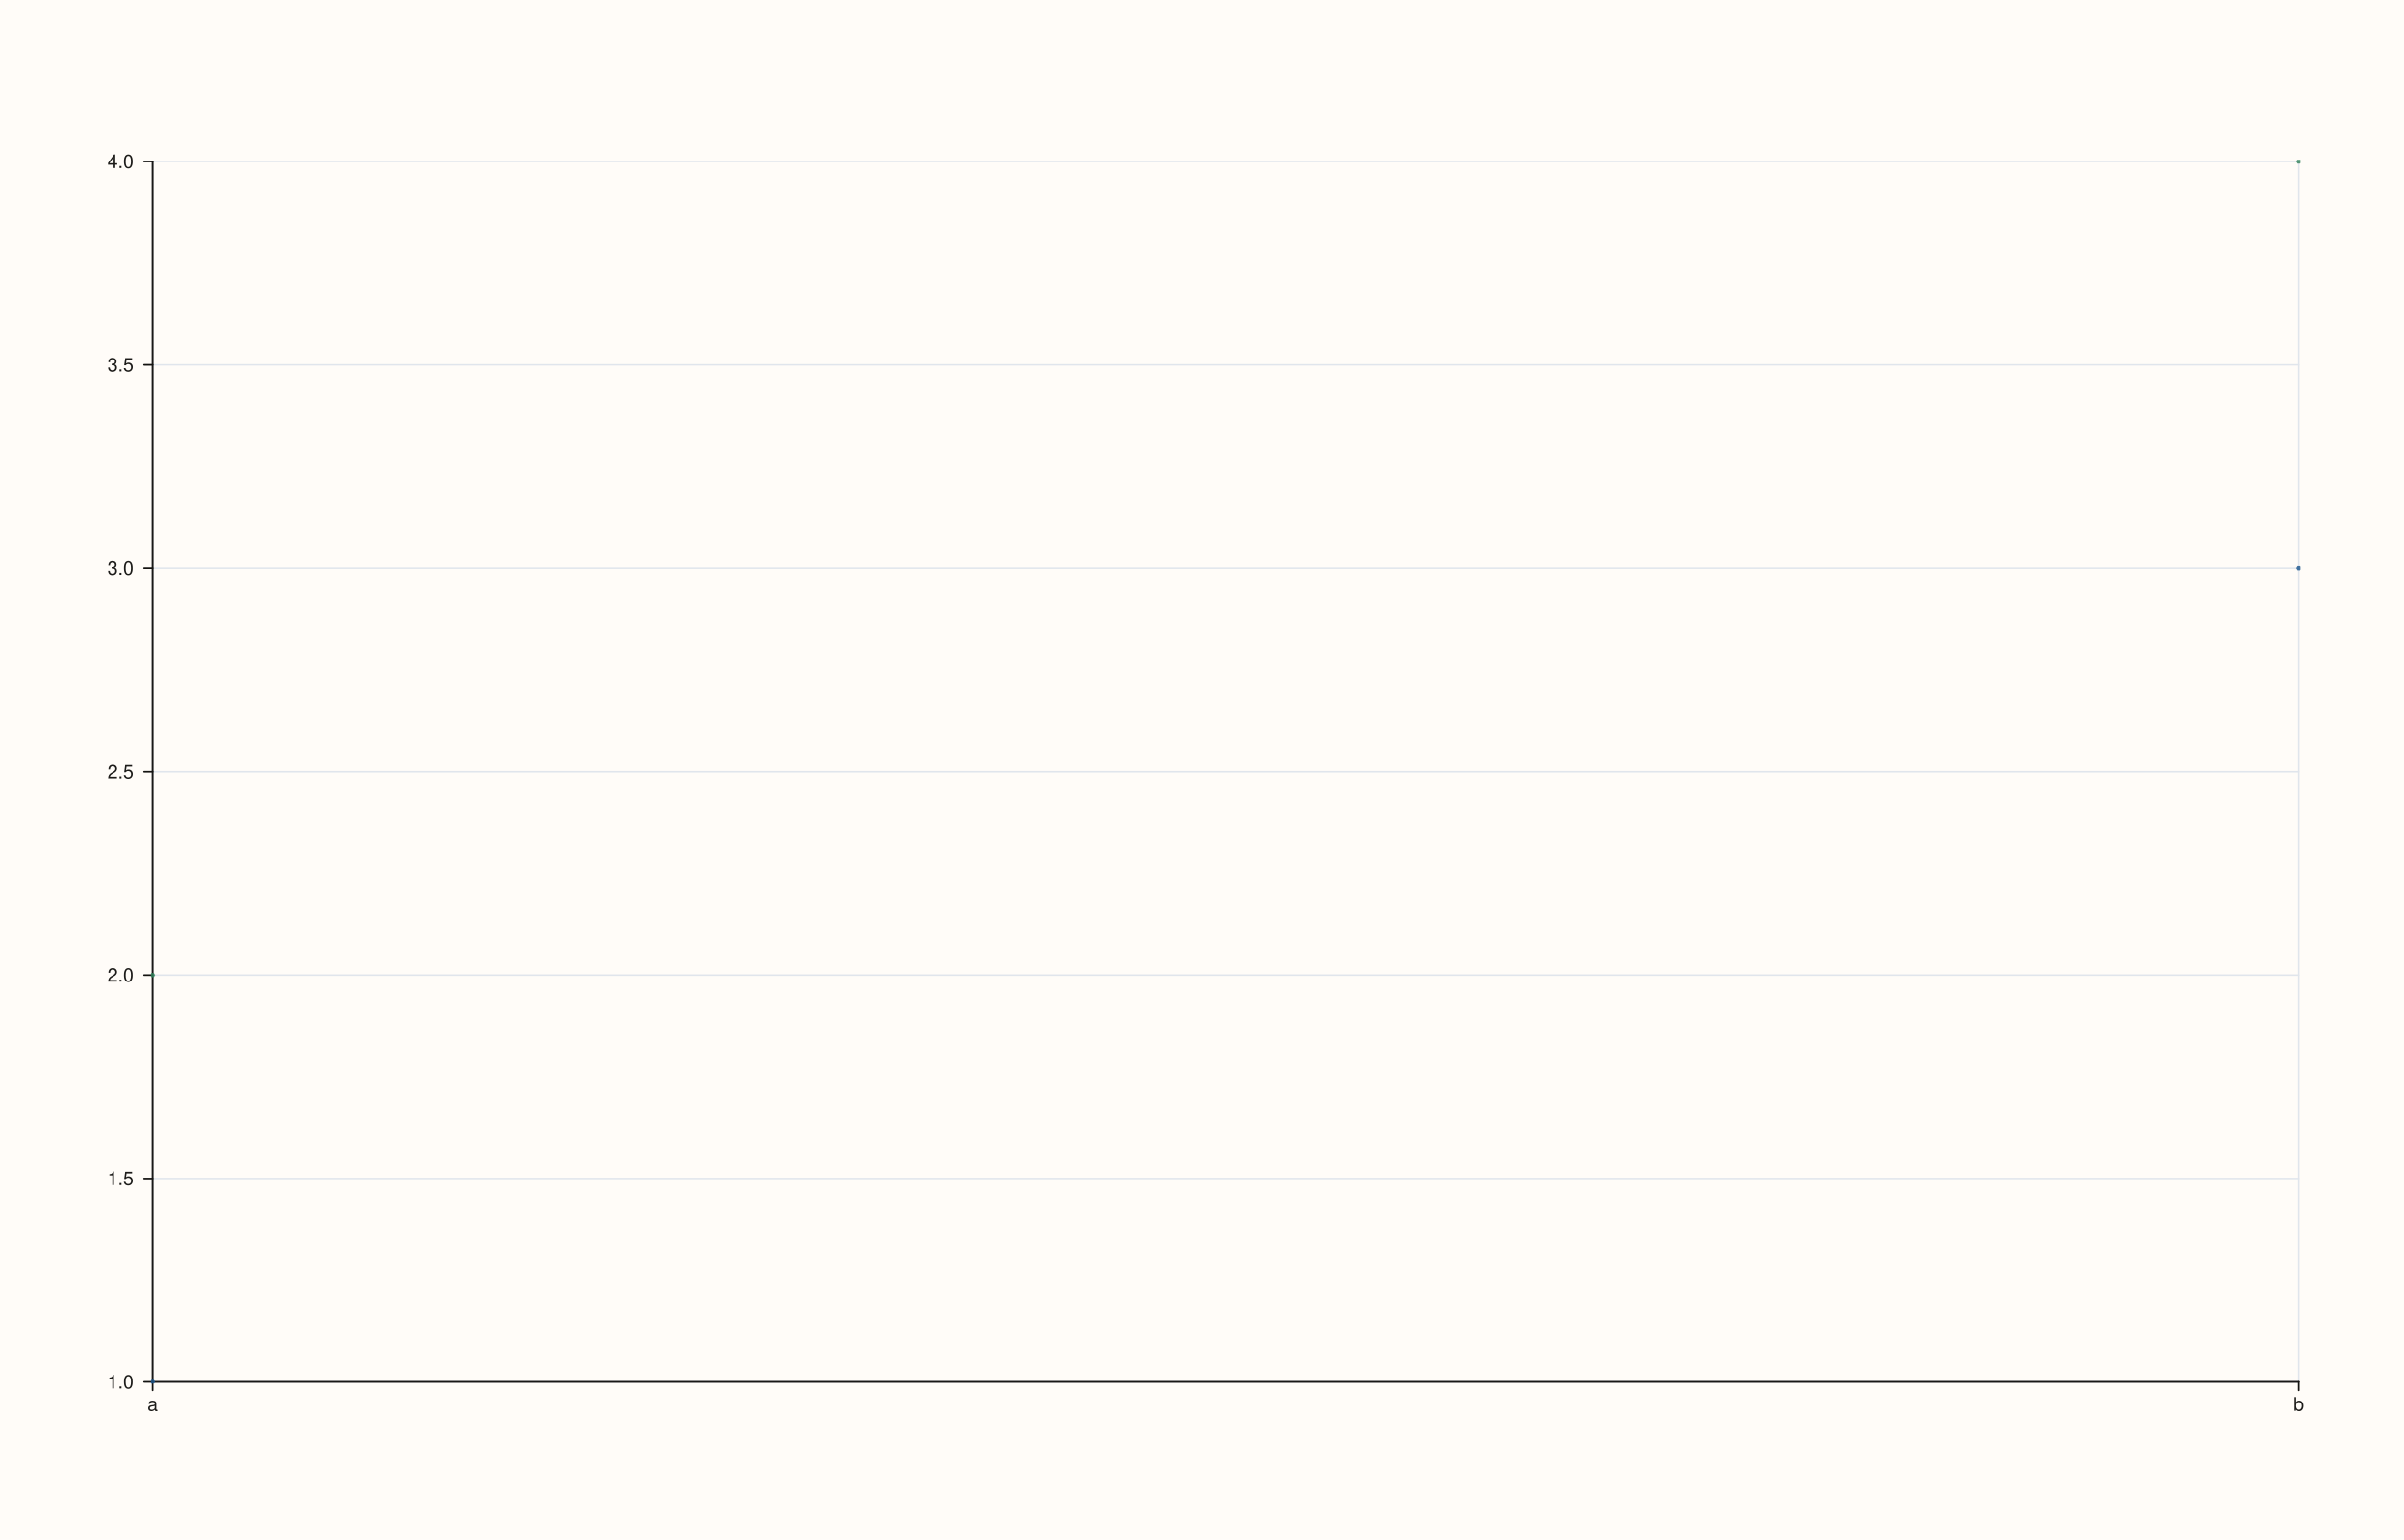
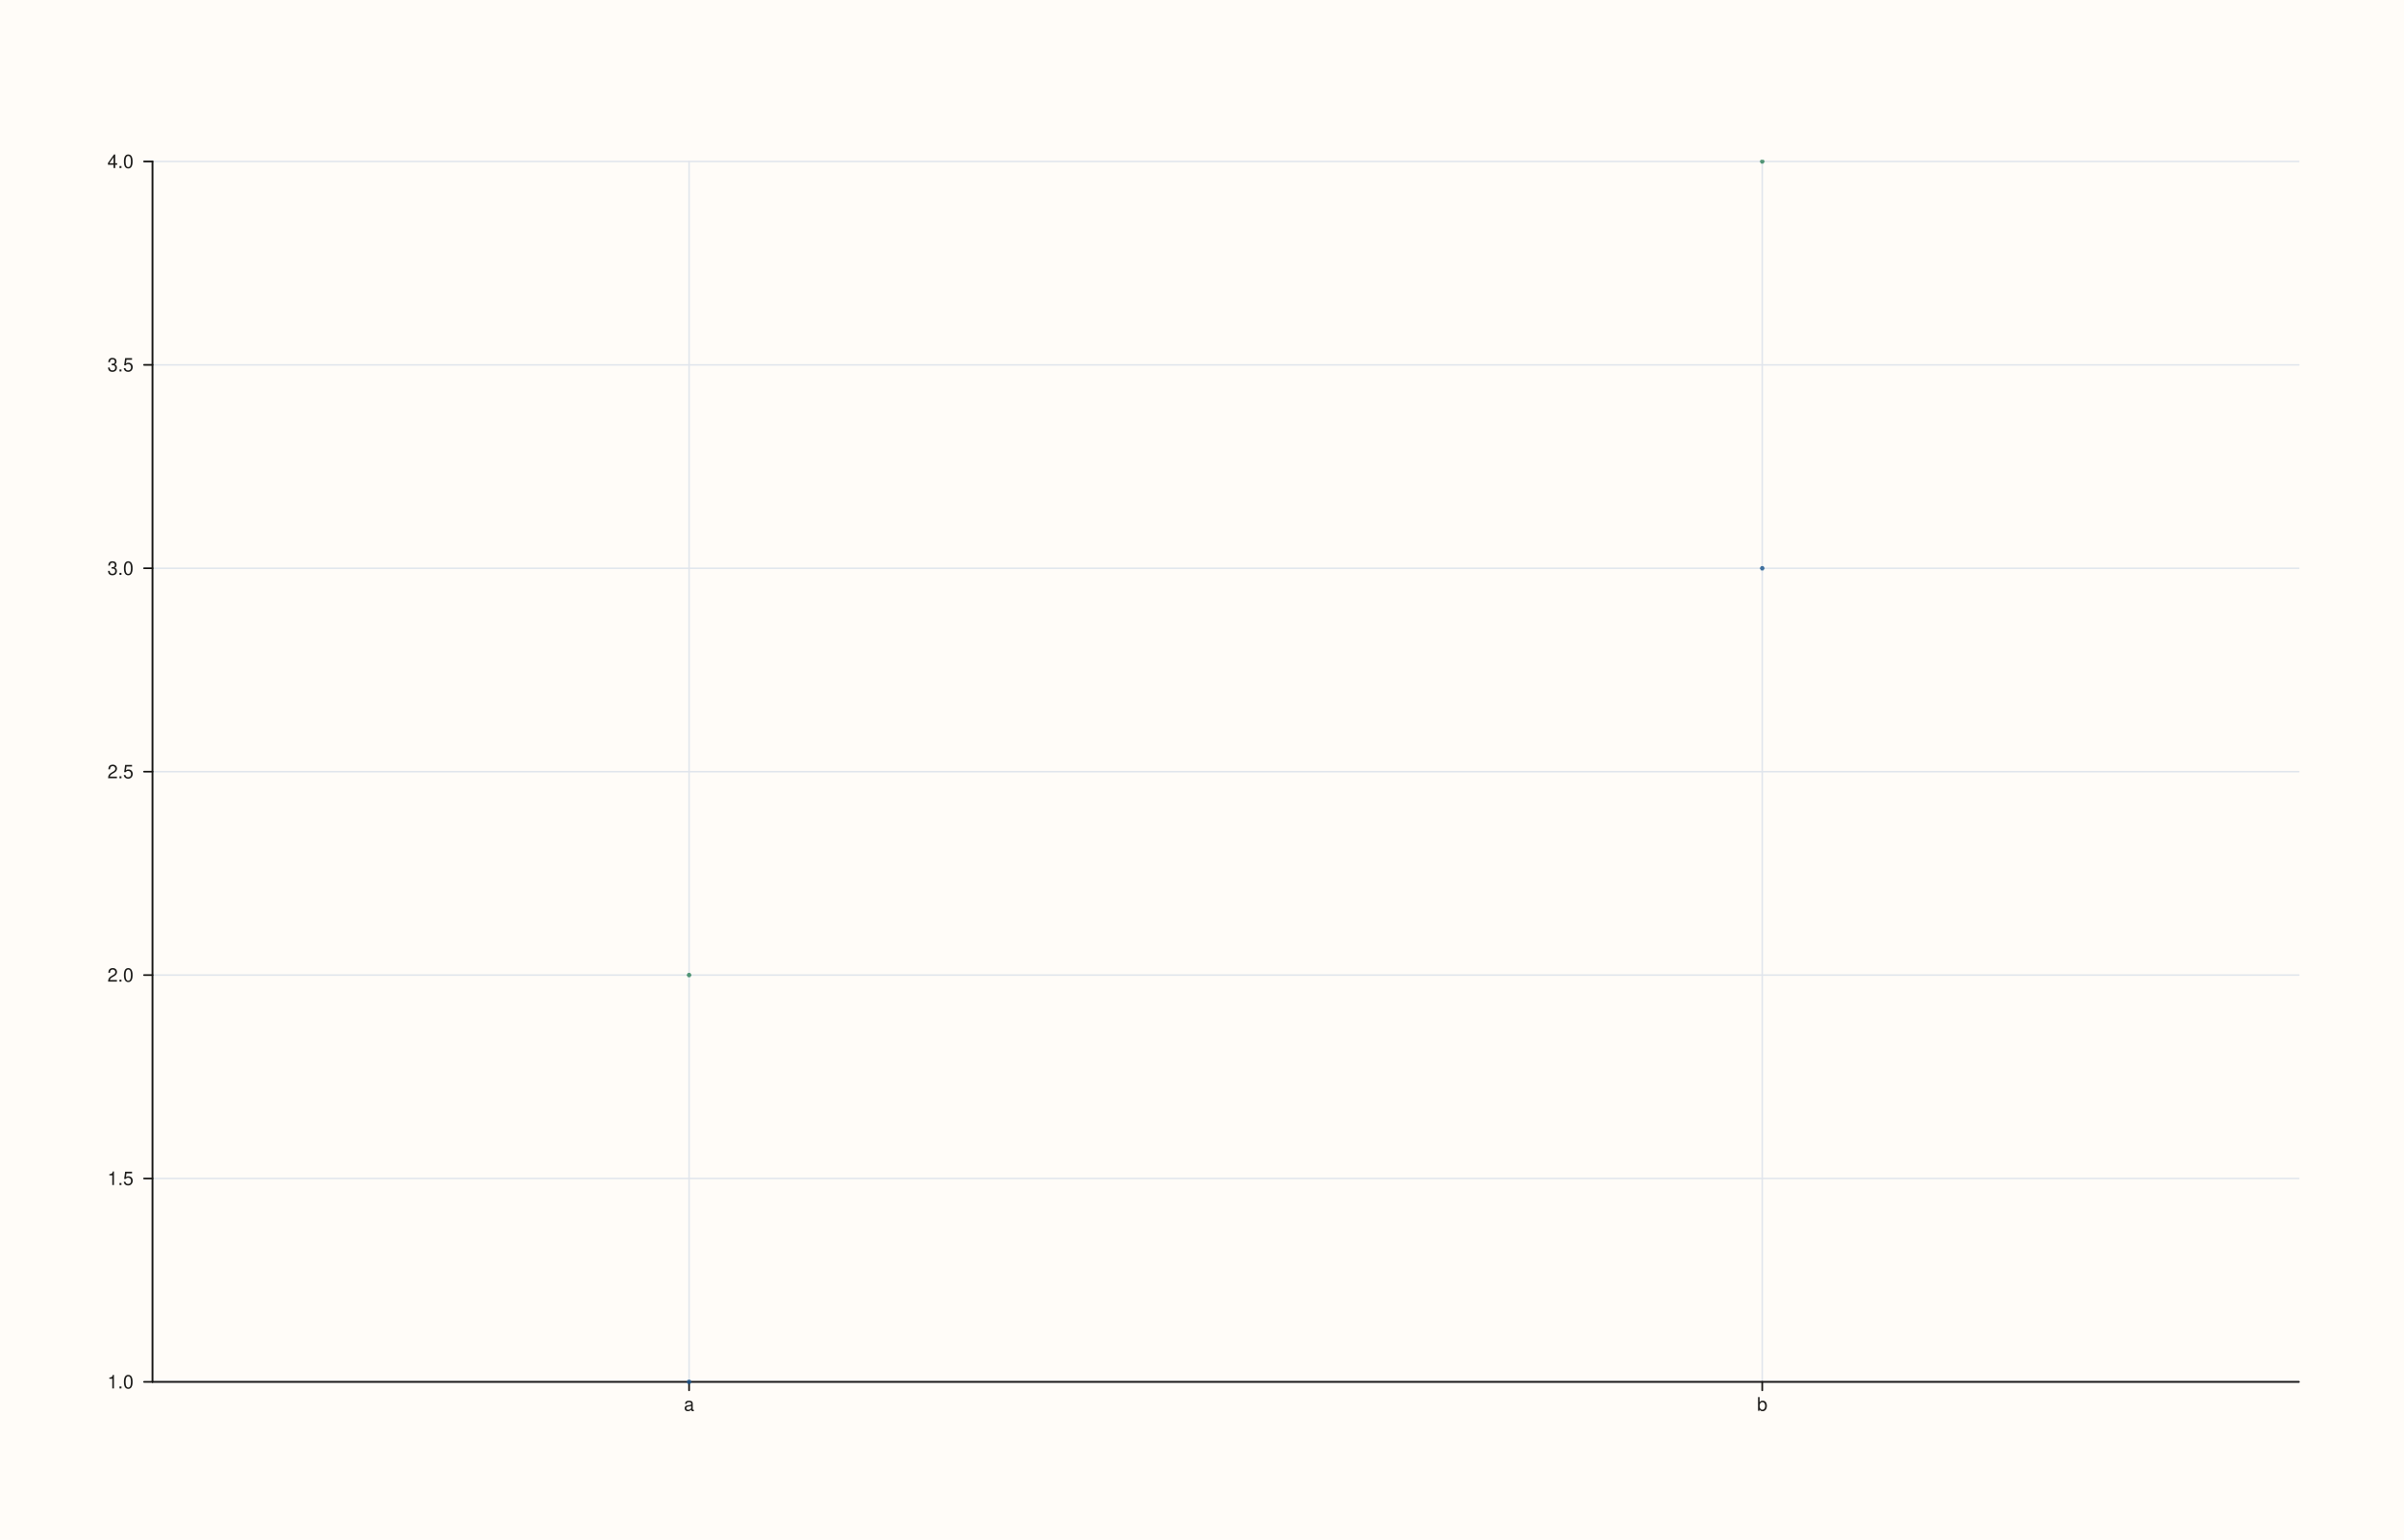
<svg xmlns="http://www.w3.org/2000/svg" width="1280" height="820" viewBox="0 0 1280 820">
  <rect x="0" y="0" width="1280" height="820" fill="rgb(255,252,248)" fill-opacity="1" />
  <path d="M 0 0 L 1280 0 L 1280 820 L 0 820 Z" stroke="none" fill="rgb(255,252,248)" fill-opacity="1" stroke-linejoin="round" stroke-linecap="round" />
  <path d="M 28 28 L 1252 28 L 1252 792 L 28 792 Z" stroke="none" fill="rgb(255,252,248)" fill-opacity="1" stroke-linejoin="round" stroke-linecap="round" />
-   <path d="M 81.2 86 L 81.2 736 " stroke="rgb(224,229,236)" stroke-opacity="1" stroke-width="0.8" fill="none" stroke-linejoin="round" stroke-linecap="round" />
-   <path d="M 1224 86 L 1224 736 " stroke="rgb(224,229,236)" stroke-opacity="1" stroke-width="0.8" fill="none" stroke-linejoin="round" stroke-linecap="round" />
+   <path d="M 366.9 86 L 366.9 736 " stroke="rgb(224,229,236)" stroke-opacity="1" stroke-width="0.8" fill="none" stroke-linejoin="round" stroke-linecap="round" />
+   <path d="M 938.3 86 L 938.3 736 " stroke="rgb(224,229,236)" stroke-opacity="1" stroke-width="0.8" fill="none" stroke-linejoin="round" stroke-linecap="round" />
  <path d="M 81.2 736 L 1224 736 " stroke="rgb(224,229,236)" stroke-opacity="1" stroke-width="0.8" fill="none" stroke-linejoin="round" stroke-linecap="round" />
  <path d="M 81.2 627.667 L 1224 627.667 " stroke="rgb(224,229,236)" stroke-opacity="1" stroke-width="0.8" fill="none" stroke-linejoin="round" stroke-linecap="round" />
  <path d="M 81.2 519.333 L 1224 519.333 " stroke="rgb(224,229,236)" stroke-opacity="1" stroke-width="0.8" fill="none" stroke-linejoin="round" stroke-linecap="round" />
  <path d="M 81.2 411 L 1224 411 " stroke="rgb(224,229,236)" stroke-opacity="1" stroke-width="0.8" fill="none" stroke-linejoin="round" stroke-linecap="round" />
  <path d="M 81.2 302.667 L 1224 302.667 " stroke="rgb(224,229,236)" stroke-opacity="1" stroke-width="0.8" fill="none" stroke-linejoin="round" stroke-linecap="round" />
  <path d="M 81.2 194.333 L 1224 194.333 " stroke="rgb(224,229,236)" stroke-opacity="1" stroke-width="0.8" fill="none" stroke-linejoin="round" stroke-linecap="round" />
  <path d="M 81.2 86 L 1224 86 " stroke="rgb(224,229,236)" stroke-opacity="1" stroke-width="0.8" fill="none" stroke-linejoin="round" stroke-linecap="round" />
  <path d="M 81.2 736 L 1224 736 " stroke="rgb(25,24,23)" stroke-opacity="1" stroke-width="1" fill="none" stroke-linejoin="round" stroke-linecap="round" />
  <path d="M 81.2 86 L 81.2 736 " stroke="rgb(25,24,23)" stroke-opacity="1" stroke-width="1" fill="none" stroke-linejoin="round" stroke-linecap="round" />
-   <path d="M 81.2 736 L 81.2 740.5 " stroke="rgb(20,19,17)" stroke-opacity="1" stroke-width="0.9" fill="none" stroke-linejoin="round" stroke-linecap="round" />
-   <text x="81.2" y="751.4" font-family="Helvetica, Arial, sans-serif" font-size="10" fill="rgb(28,27,25)" fill-opacity="1" text-anchor="middle">a</text>
-   <path d="M 1224 736 L 1224 740.5 " stroke="rgb(20,19,17)" stroke-opacity="1" stroke-width="0.9" fill="none" stroke-linejoin="round" stroke-linecap="round" />
-   <text x="1224" y="751.4" font-family="Helvetica, Arial, sans-serif" font-size="10" fill="rgb(28,27,25)" fill-opacity="1" text-anchor="middle">b</text>
+   <path d="M 366.9 736 L 366.9 740.5 " stroke="rgb(20,19,17)" stroke-opacity="1" stroke-width="0.9" fill="none" stroke-linejoin="round" stroke-linecap="round" />
+   <text x="366.9" y="751.4" font-family="Helvetica, Arial, sans-serif" font-size="10" fill="rgb(28,27,25)" fill-opacity="1" text-anchor="middle">a</text>
+   <path d="M 938.3 736 L 938.3 740.5 " stroke="rgb(20,19,17)" stroke-opacity="1" stroke-width="0.9" fill="none" stroke-linejoin="round" stroke-linecap="round" />
+   <text x="938.3" y="751.4" font-family="Helvetica, Arial, sans-serif" font-size="10" fill="rgb(28,27,25)" fill-opacity="1" text-anchor="middle">b</text>
  <path d="M 76.7 736 L 81.2 736 " stroke="rgb(20,19,17)" stroke-opacity="1" stroke-width="0.9" fill="none" stroke-linejoin="round" stroke-linecap="round" />
  <text x="71.1" y="739.5" font-family="Helvetica, Arial, sans-serif" font-size="10" fill="rgb(28,27,25)" fill-opacity="1" text-anchor="end">1.0</text>
  <path d="M 76.7 627.667 L 81.2 627.667 " stroke="rgb(20,19,17)" stroke-opacity="1" stroke-width="0.9" fill="none" stroke-linejoin="round" stroke-linecap="round" />
  <text x="71.1" y="631.167" font-family="Helvetica, Arial, sans-serif" font-size="10" fill="rgb(28,27,25)" fill-opacity="1" text-anchor="end">1.5</text>
  <path d="M 76.7 519.333 L 81.2 519.333 " stroke="rgb(20,19,17)" stroke-opacity="1" stroke-width="0.9" fill="none" stroke-linejoin="round" stroke-linecap="round" />
  <text x="71.1" y="522.833" font-family="Helvetica, Arial, sans-serif" font-size="10" fill="rgb(28,27,25)" fill-opacity="1" text-anchor="end">2.0</text>
  <path d="M 76.7 411 L 81.2 411 " stroke="rgb(20,19,17)" stroke-opacity="1" stroke-width="0.9" fill="none" stroke-linejoin="round" stroke-linecap="round" />
  <text x="71.1" y="414.5" font-family="Helvetica, Arial, sans-serif" font-size="10" fill="rgb(28,27,25)" fill-opacity="1" text-anchor="end">2.5</text>
  <path d="M 76.7 302.667 L 81.2 302.667 " stroke="rgb(20,19,17)" stroke-opacity="1" stroke-width="0.9" fill="none" stroke-linejoin="round" stroke-linecap="round" />
  <text x="71.1" y="306.167" font-family="Helvetica, Arial, sans-serif" font-size="10" fill="rgb(28,27,25)" fill-opacity="1" text-anchor="end">3.0</text>
  <path d="M 76.7 194.333 L 81.2 194.333 " stroke="rgb(20,19,17)" stroke-opacity="1" stroke-width="0.9" fill="none" stroke-linejoin="round" stroke-linecap="round" />
  <text x="71.1" y="197.833" font-family="Helvetica, Arial, sans-serif" font-size="10" fill="rgb(28,27,25)" fill-opacity="1" text-anchor="end">3.5</text>
  <path d="M 76.7 86 L 81.2 86 " stroke="rgb(20,19,17)" stroke-opacity="1" stroke-width="0.9" fill="none" stroke-linejoin="round" stroke-linecap="round" />
  <text x="71.1" y="89.5" font-family="Helvetica, Arial, sans-serif" font-size="10" fill="rgb(28,27,25)" fill-opacity="1" text-anchor="end">4.0</text>
  <clipPath id="clip1">
    <rect x="80.3" y="85.1" width="1144.6" height="651.8" />
  </clipPath>
  <g clip-path="url(#clip1)">
-     <path d="M 82.515 736 L 81.858 737.139 L 80.542 737.139 L 79.885 736 L 80.542 734.861 L 81.858 734.861 ZM 1225.315 302.667 L 1224.658 303.806 L 1223.342 303.806 L 1222.685 302.667 L 1223.342 301.528 L 1224.658 301.528 Z" stroke="none" fill="rgb(28,87,141)" fill-opacity="0.82" stroke-linejoin="round" stroke-linecap="round" />
-     <path d="M 82.515 519.333 L 81.858 520.472 L 80.542 520.472 L 79.885 519.333 L 80.542 518.194 L 81.858 518.194 ZM 1225.315 86 L 1224.658 87.139 L 1223.342 87.139 L 1222.685 86 L 1223.342 84.861 L 1224.658 84.861 Z" stroke="none" fill="rgb(49,130,92)" fill-opacity="0.82" stroke-linejoin="round" stroke-linecap="round" />
+     <path d="M 368.215 736 L 367.558 737.139 L 366.242 737.139 L 365.585 736 L 366.242 734.861 L 367.558 734.861 ZM 939.615 302.667 L 938.958 303.806 L 937.642 303.806 L 936.985 302.667 L 937.642 301.528 L 938.958 301.528 Z" stroke="none" fill="rgb(28,87,141)" fill-opacity="0.82" stroke-linejoin="round" stroke-linecap="round" />
+     <path d="M 368.215 519.333 L 367.558 520.472 L 366.242 520.472 L 365.585 519.333 L 366.242 518.194 L 367.558 518.194 ZM 939.615 86 L 938.958 87.139 L 937.642 87.139 L 936.985 86 L 937.642 84.861 L 938.958 84.861 Z" stroke="none" fill="rgb(49,130,92)" fill-opacity="0.82" stroke-linejoin="round" stroke-linecap="round" />
  </g>
</svg>
